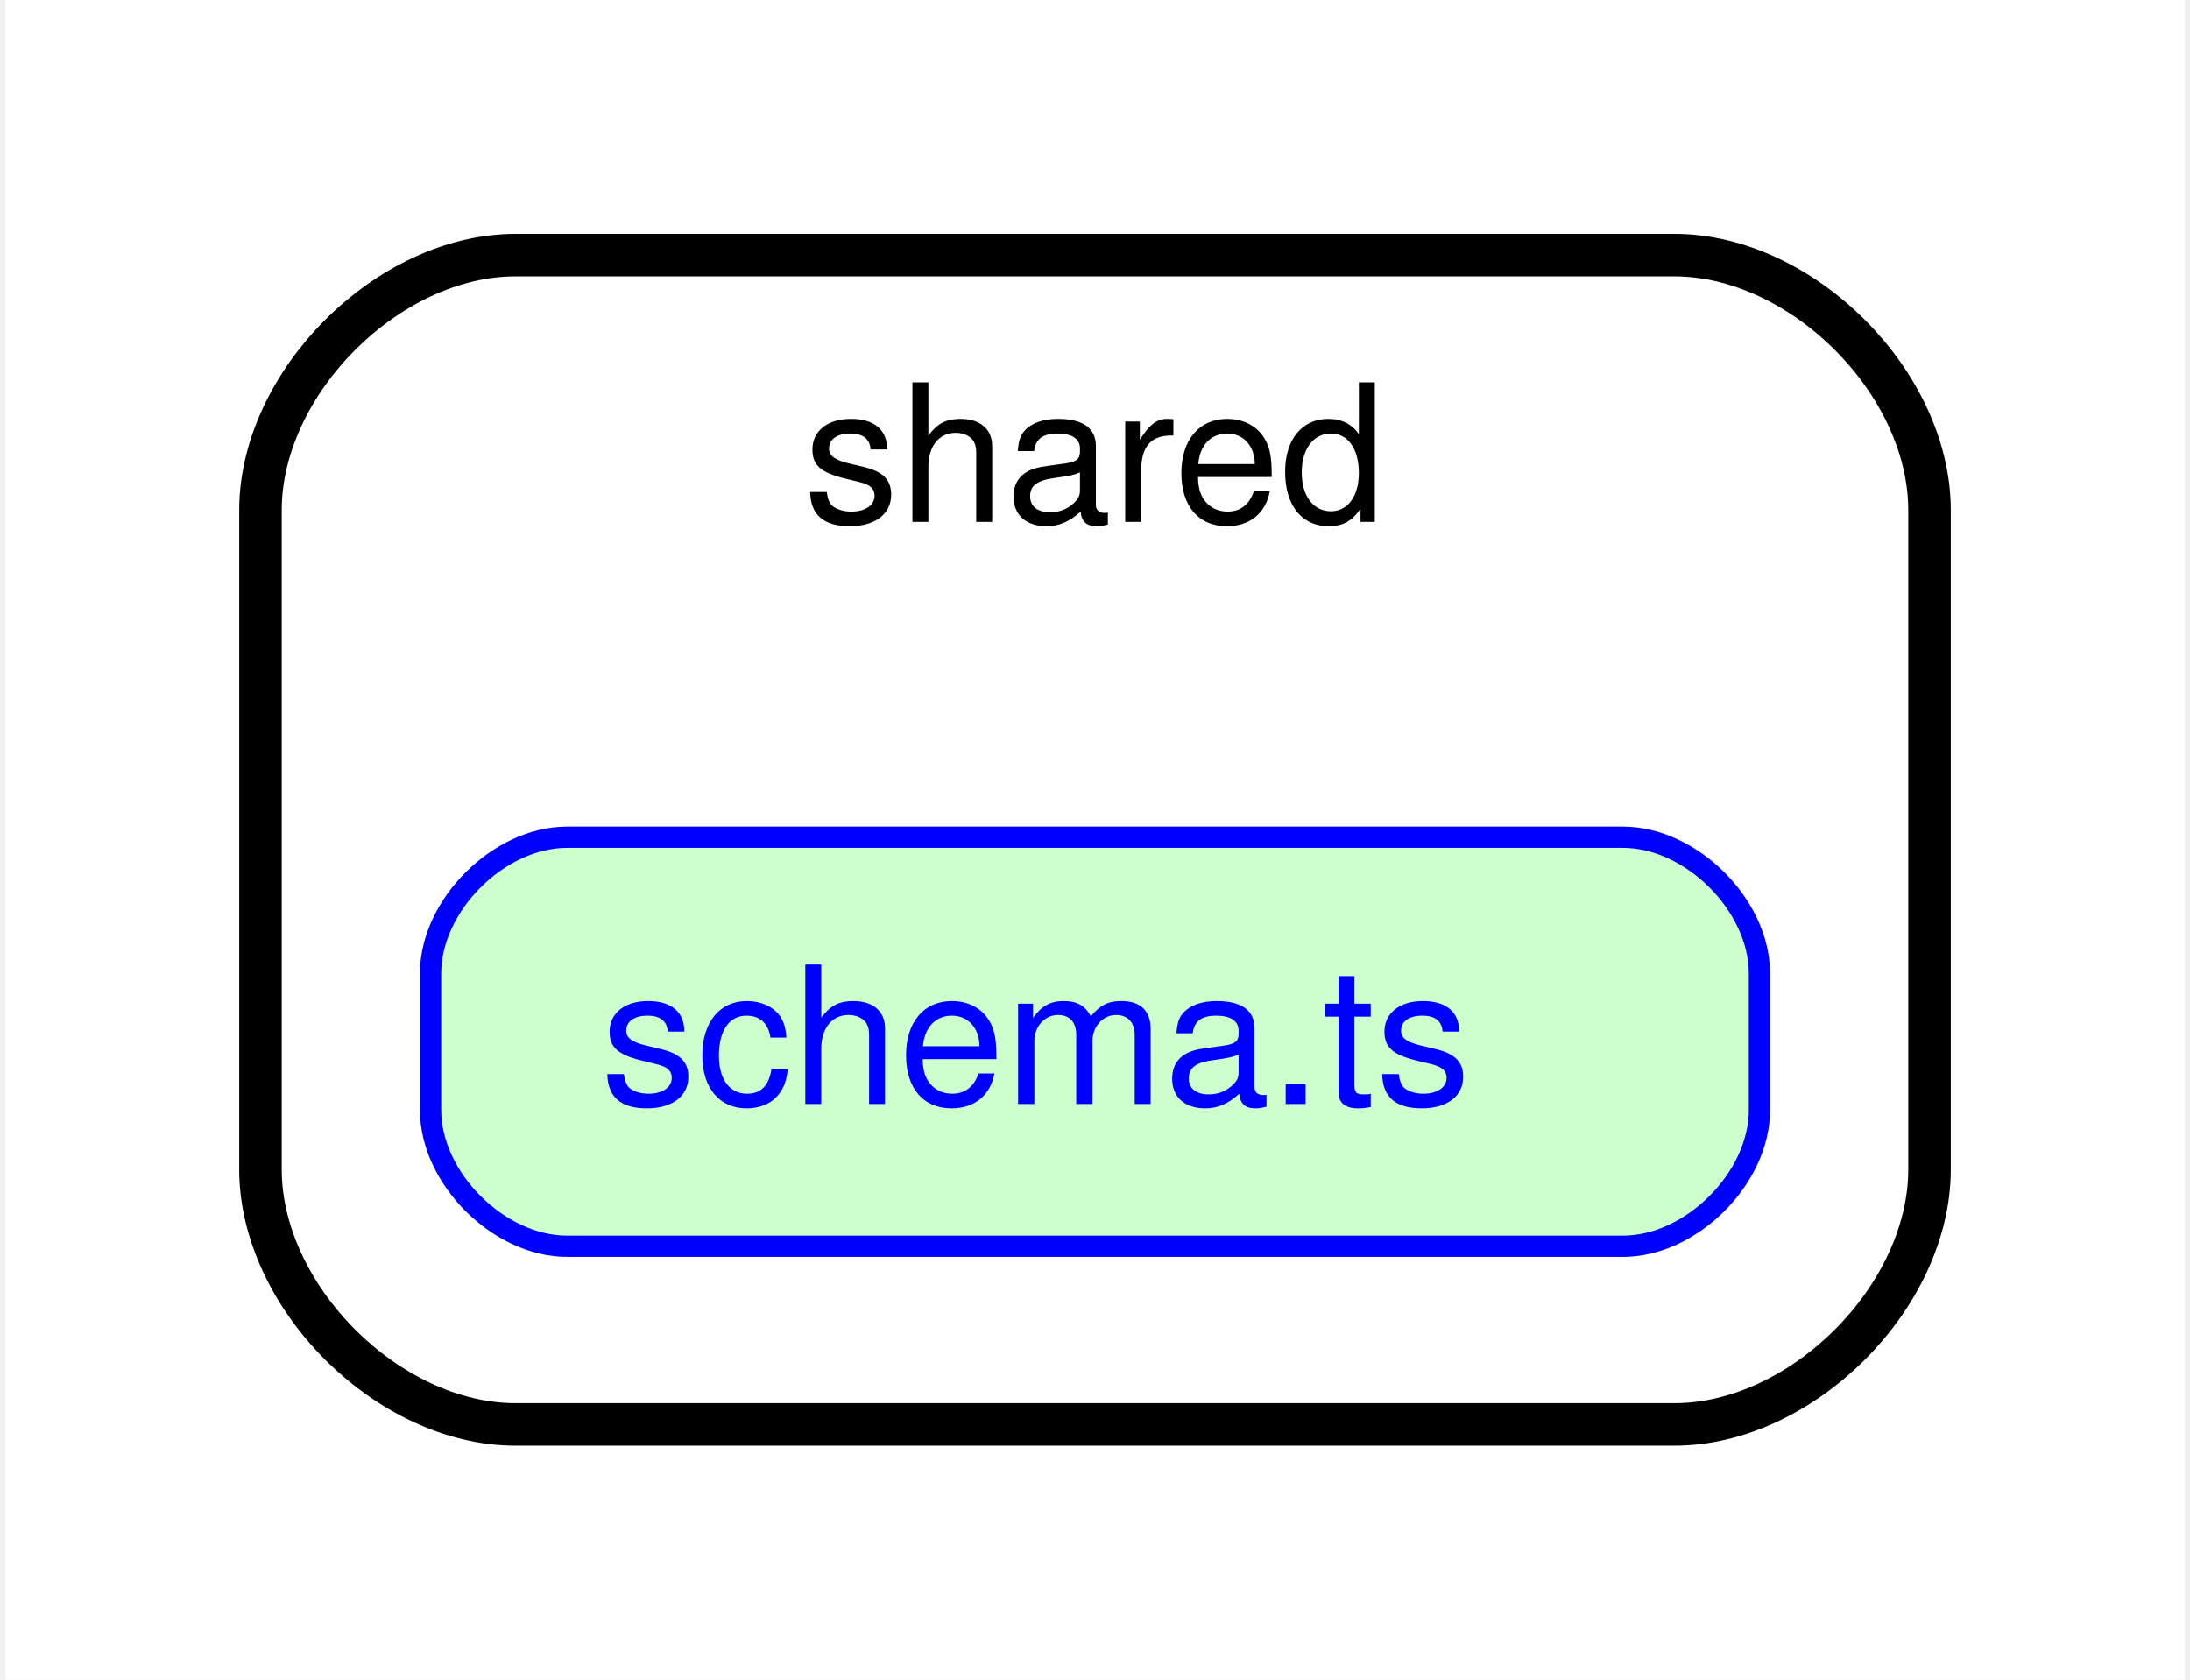
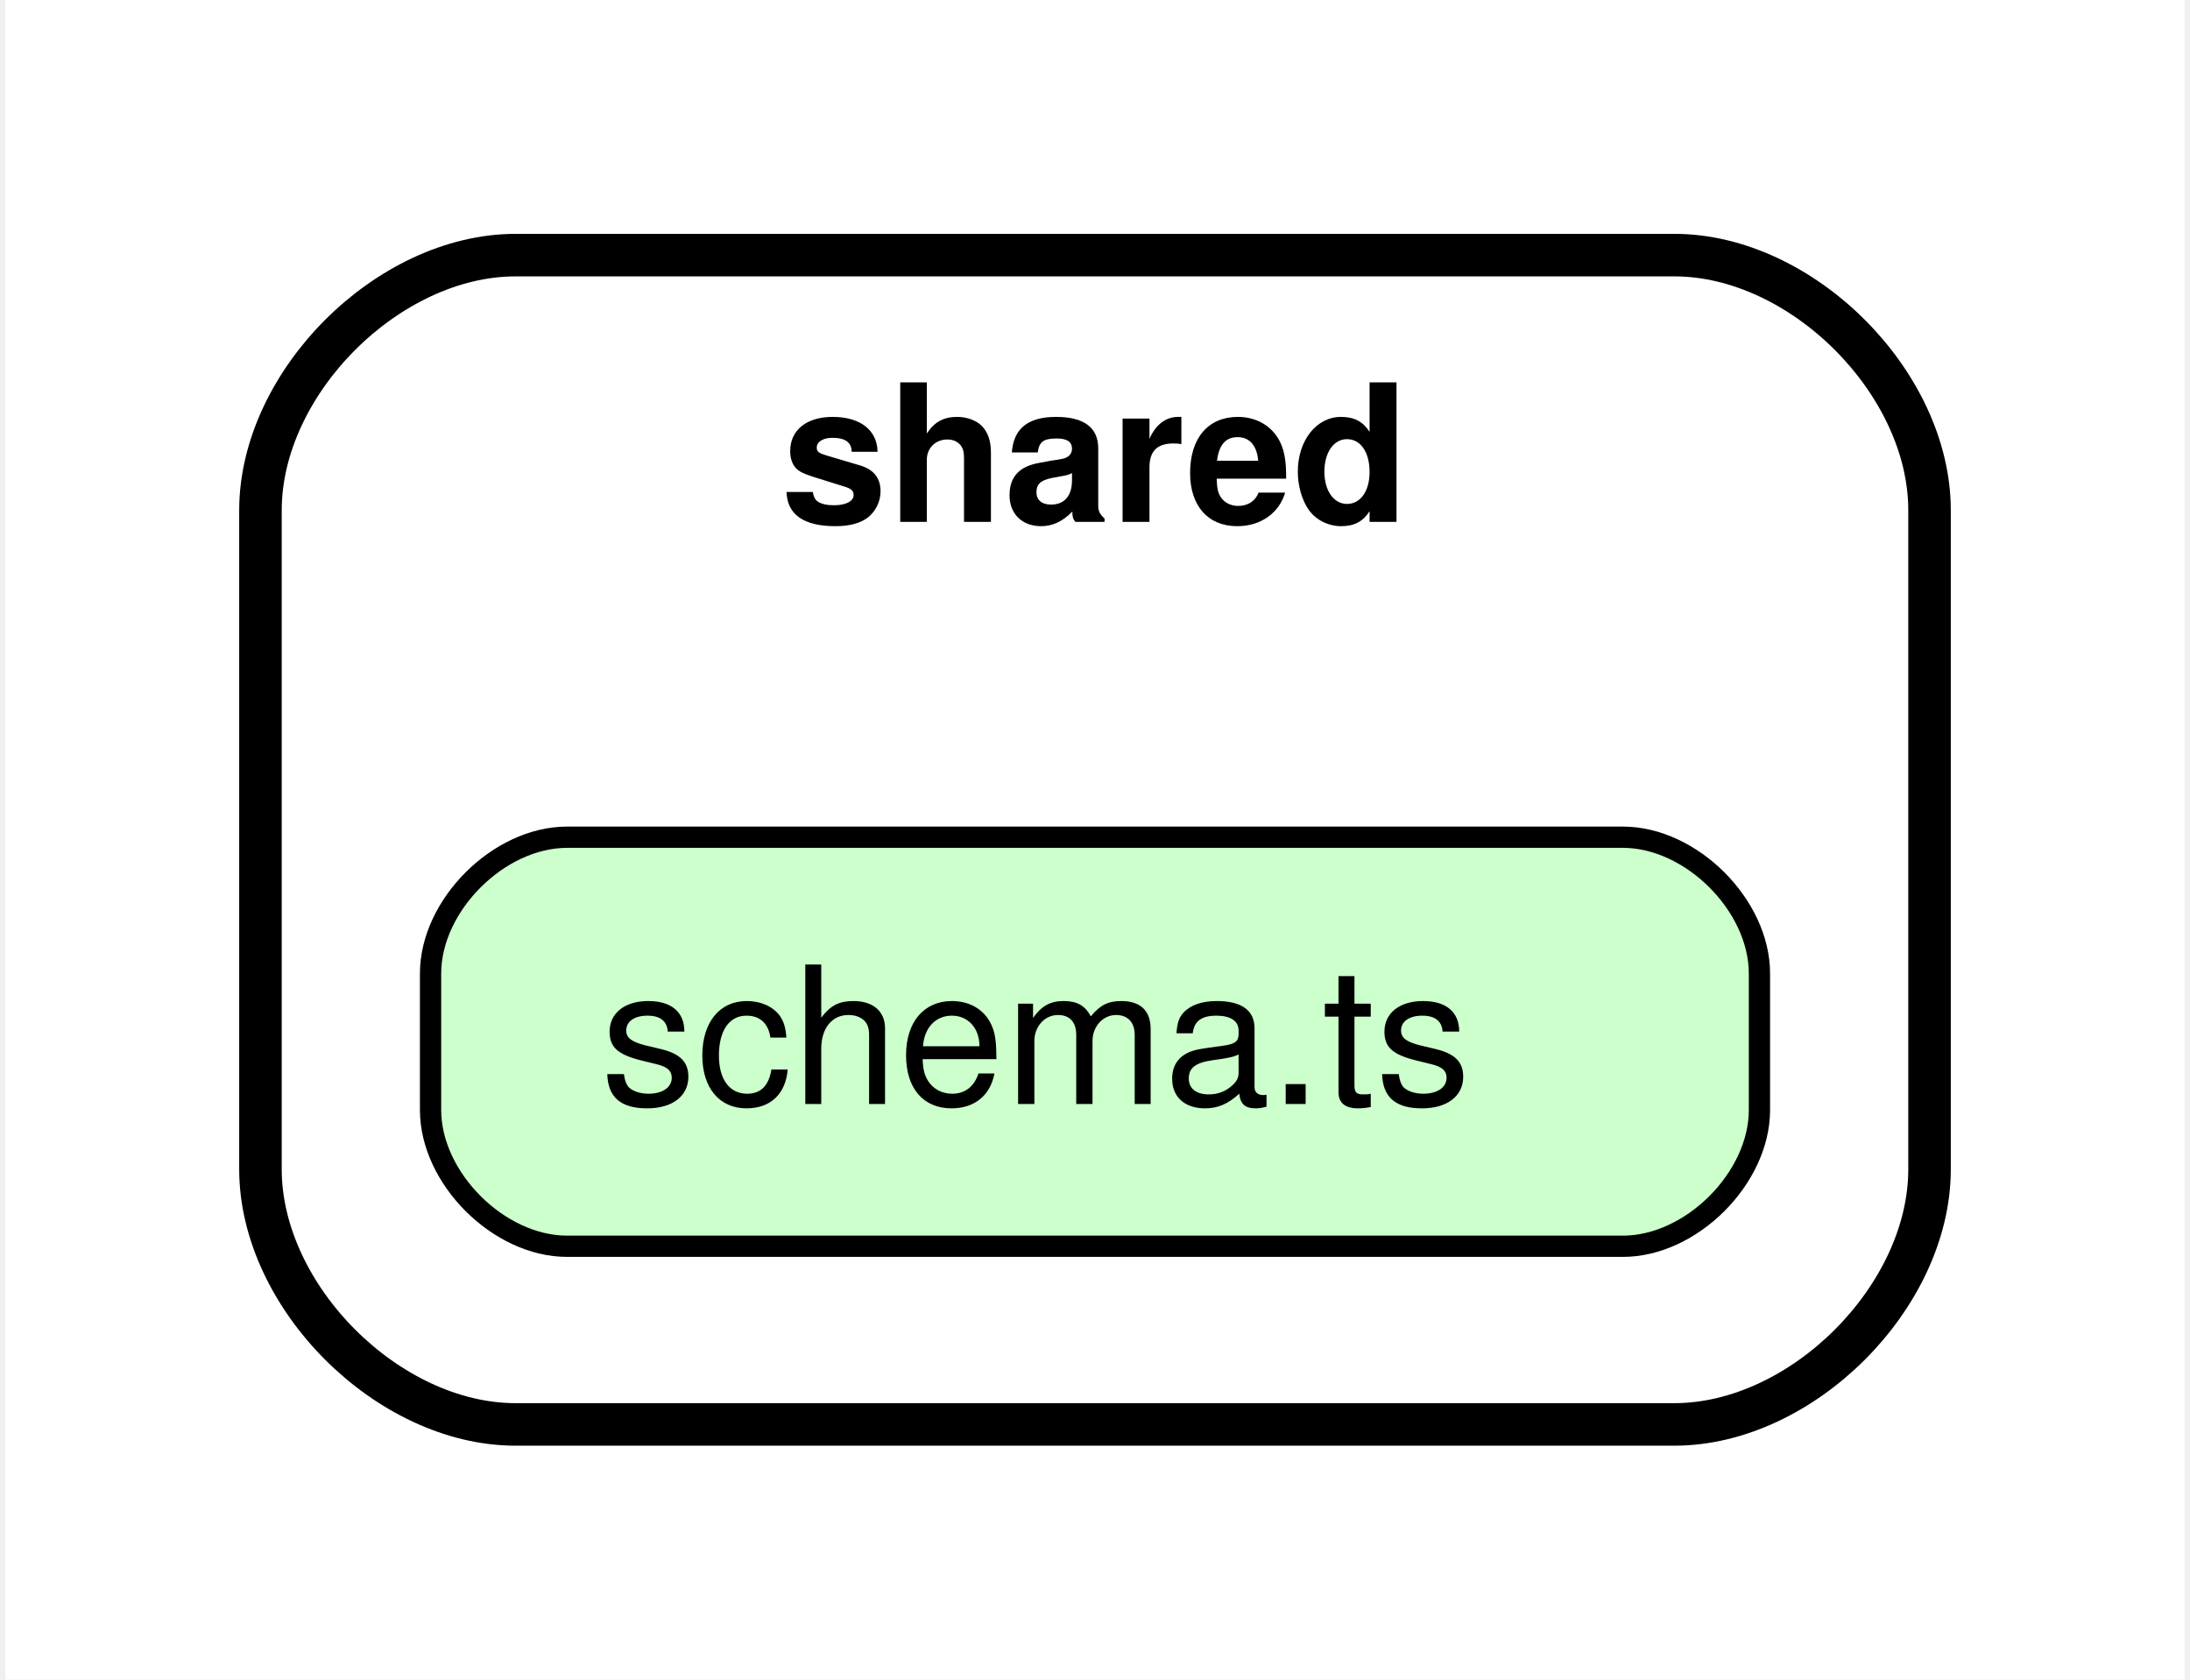
<svg xmlns="http://www.w3.org/2000/svg" xmlns:xlink="http://www.w3.org/1999/xlink" width="103pt" height="79pt" viewBox="0.00 0.00 102.50 79.00">
  <g id="graph0" class="graph" transform="scale(1 1) rotate(0) translate(4 75)">
    <polygon fill="white" stroke="none" points="-4,4 -4,-75 98.5,-75 98.5,4 -4,4" />
    <g id="clust1" class="cluster">
      <path fill="#ffffff" stroke="black" stroke-width="2" d="M20,-8C20,-8 74.5,-8 74.5,-8 80.5,-8 86.5,-14 86.5,-20 86.5,-20 86.5,-51 86.5,-51 86.5,-57 80.5,-63 74.5,-63 74.5,-63 20,-63 20,-63 14,-63 8,-57 8,-51 8,-51 8,-20 8,-20 8,-14 14,-8 20,-8" />
-       <text text-anchor="middle" x="47.25" y="-50.45" font-family="Helvetica,sans-Serif" font-size="9.00">shared</text>
+       <text text-anchor="middle" x="47.25" y="-50.45" font-family="Helvetica,sans-Serif" font-weight="bold" font-size="9.00">shared</text>
    </g>
    <g id="node1" class="node">
      <g id="a_node1">
-         <a xlink:href="shared/schema.ts" xlink:title="no-orphans">
-           <path fill="#ccffcc" stroke="blue" d="M72.08,-35.62C72.08,-35.62 22.42,-35.62 22.42,-35.62 19.21,-35.62 16,-32.42 16,-29.21 16,-29.21 16,-22.79 16,-22.79 16,-19.58 19.21,-16.38 22.42,-16.38 22.42,-16.38 72.08,-16.38 72.08,-16.38 75.29,-16.38 78.5,-19.58 78.5,-22.79 78.5,-22.79 78.5,-29.21 78.5,-29.21 78.5,-32.42 75.29,-35.62 72.08,-35.62" />
-           <text text-anchor="start" x="24" y="-23.07" font-family="Helvetica,sans-Serif" font-size="9.00" fill="blue">schema.ts</text>
+         <a xlink:href="shared/schema.ts" xlink:title="schema.ts">
+           <path fill="#ccffcc" stroke="black" d="M72.08,-35.62C72.08,-35.62 22.42,-35.62 22.42,-35.62 19.21,-35.62 16,-32.42 16,-29.21 16,-29.21 16,-22.79 16,-22.79 16,-19.58 19.21,-16.38 22.42,-16.38 22.42,-16.38 72.08,-16.38 72.08,-16.38 75.29,-16.38 78.5,-19.58 78.5,-22.79 78.5,-22.79 78.5,-29.21 78.5,-29.21 78.5,-32.42 75.29,-35.62 72.08,-35.62" />
+           <text text-anchor="start" x="24" y="-23.07" font-family="Helvetica,sans-Serif" font-size="9.00">schema.ts</text>
        </a>
      </g>
    </g>
  </g>
</svg>
